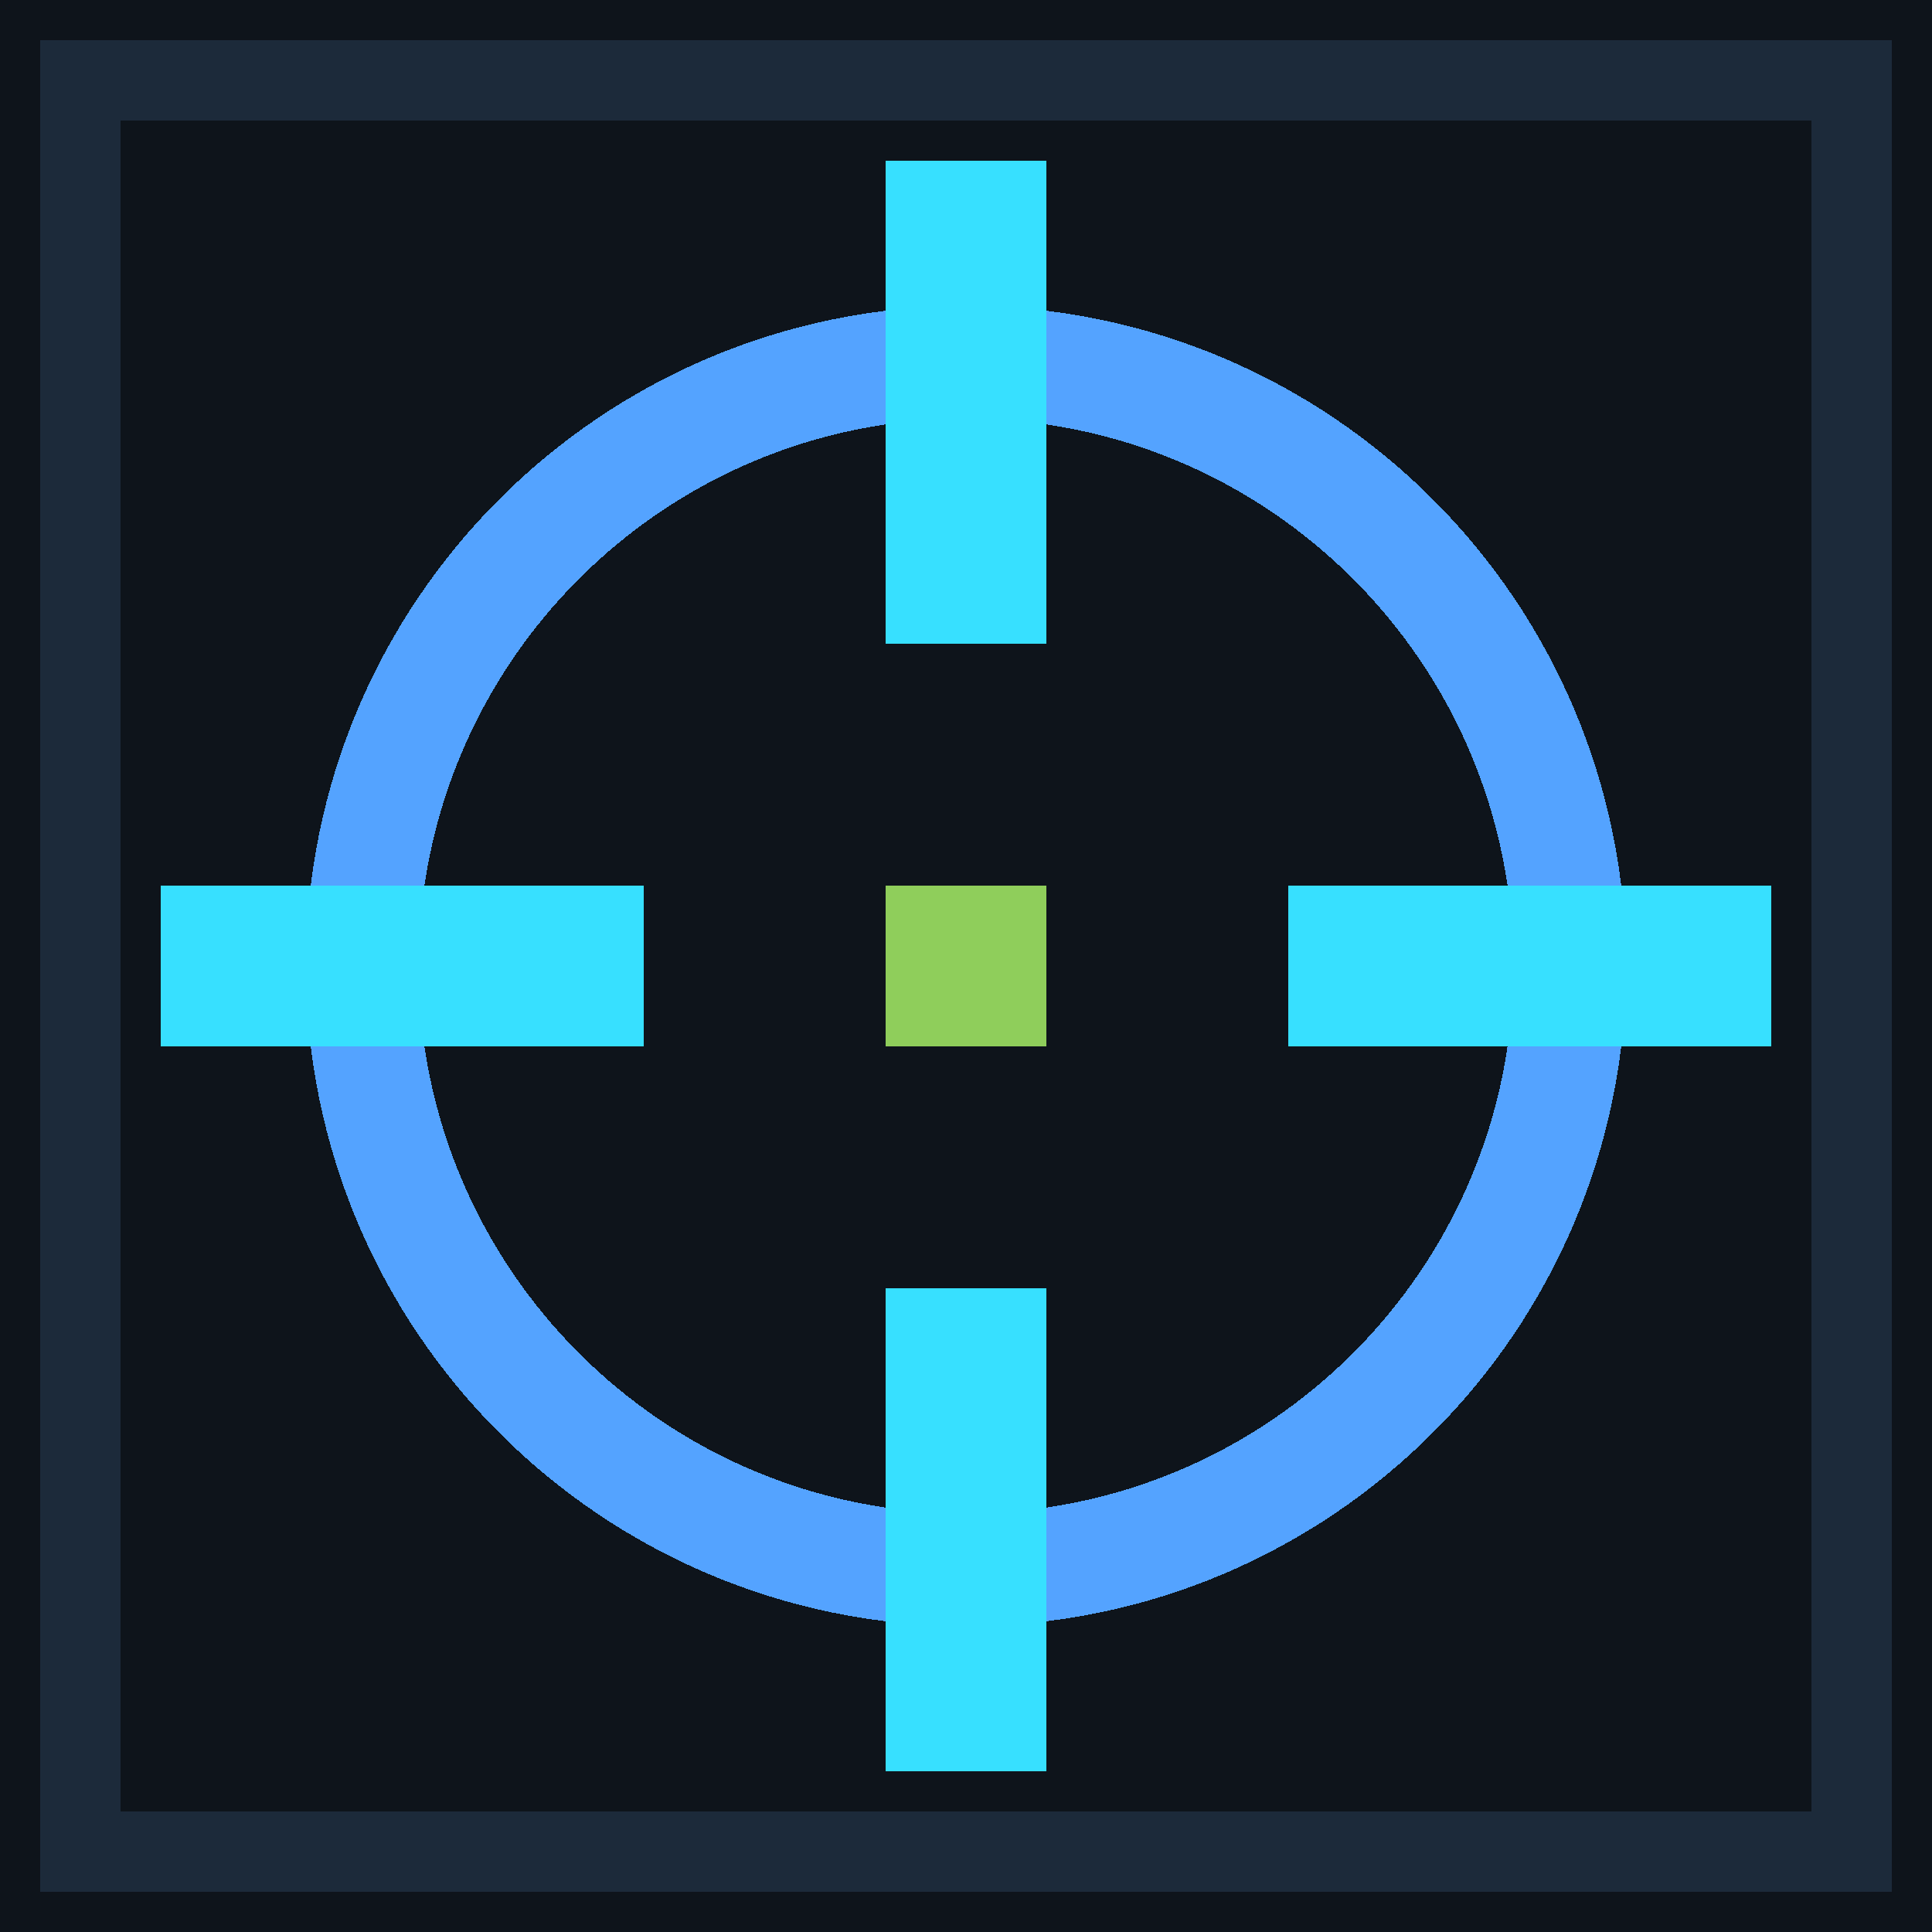
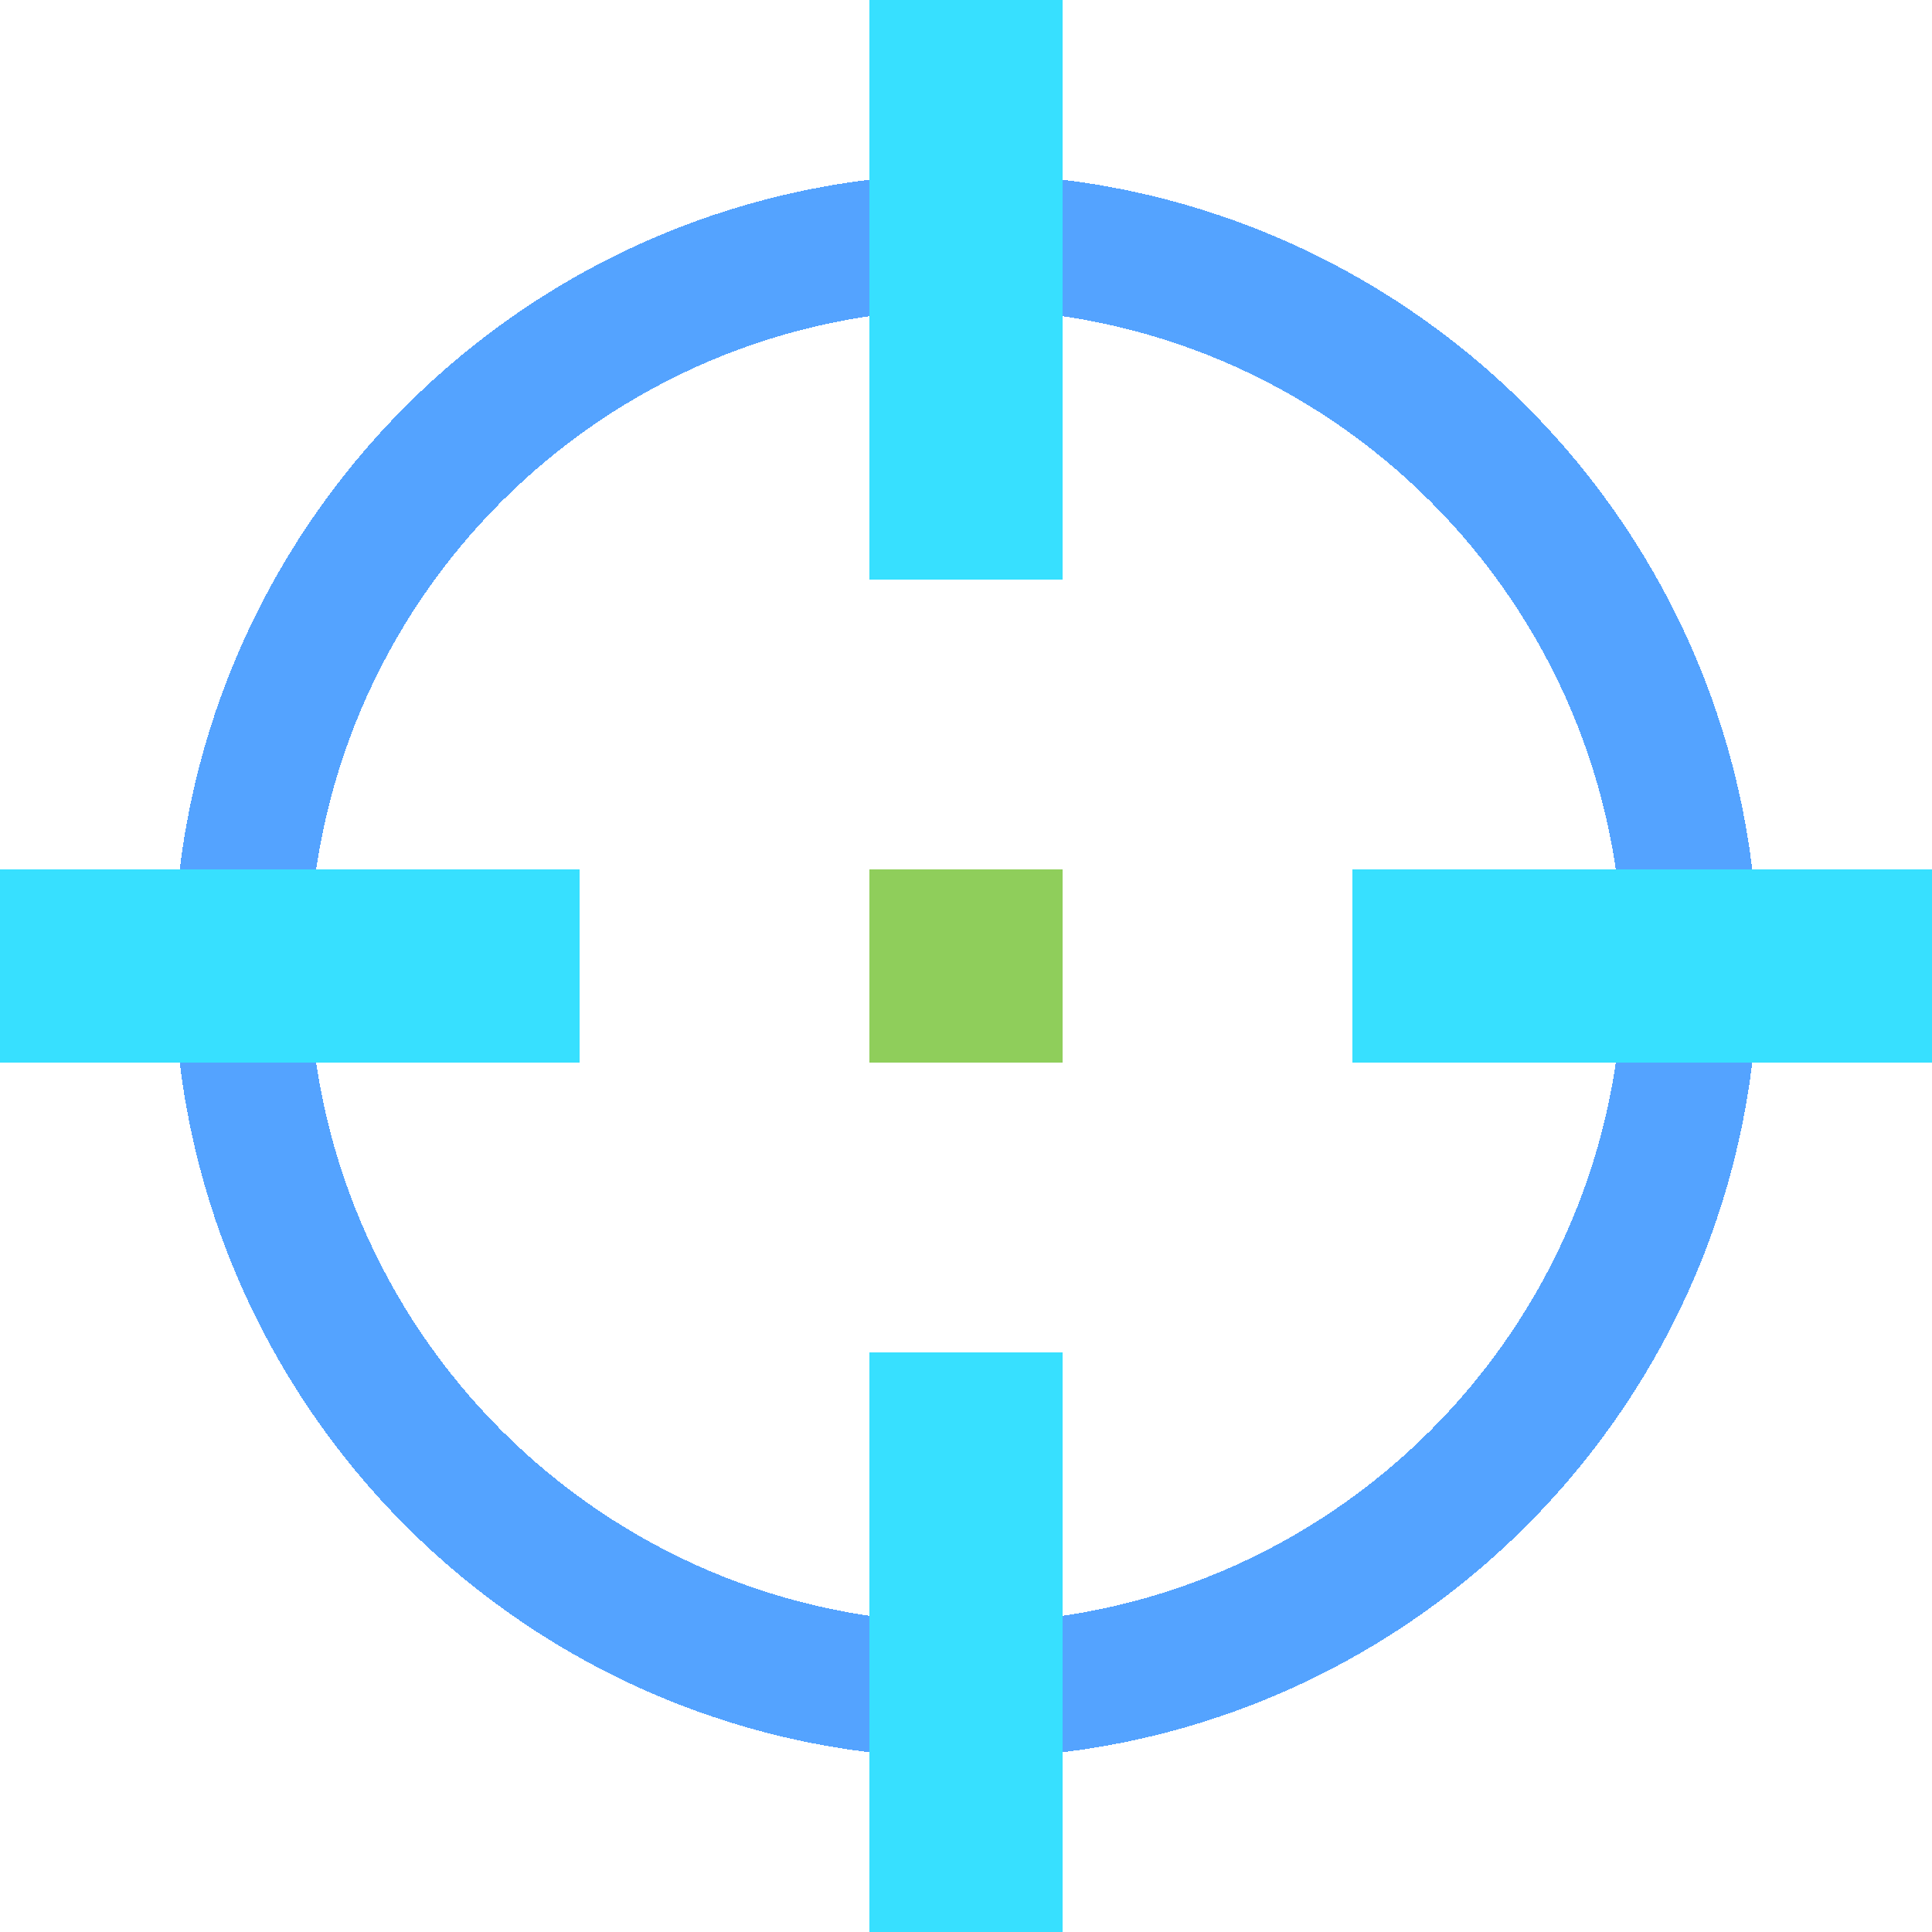
- <svg xmlns="http://www.w3.org/2000/svg" viewBox="0 0 24 24" shape-rendering="crispEdges">
-   <rect width="24" height="24" fill="#0e141b" />
-   <rect x="1" y="1" width="22" height="22" fill="none" stroke="#1c2a3a" stroke-width="1" />
+ <svg xmlns="http://www.w3.org/2000/svg" viewBox="2 2 20 20" shape-rendering="crispEdges">
  <circle cx="12" cy="12" r="7.5" fill="none" stroke="#54a3ff" stroke-width="1.4" />
  <rect x="11" y="2" width="2" height="6" fill="#37e0ff" />
  <rect x="11" y="16" width="2" height="6" fill="#37e0ff" />
  <rect x="2" y="11" width="6" height="2" fill="#37e0ff" />
  <rect x="16" y="11" width="6" height="2" fill="#37e0ff" />
  <rect x="11" y="11" width="2" height="2" fill="#8fce5b" />
</svg>
